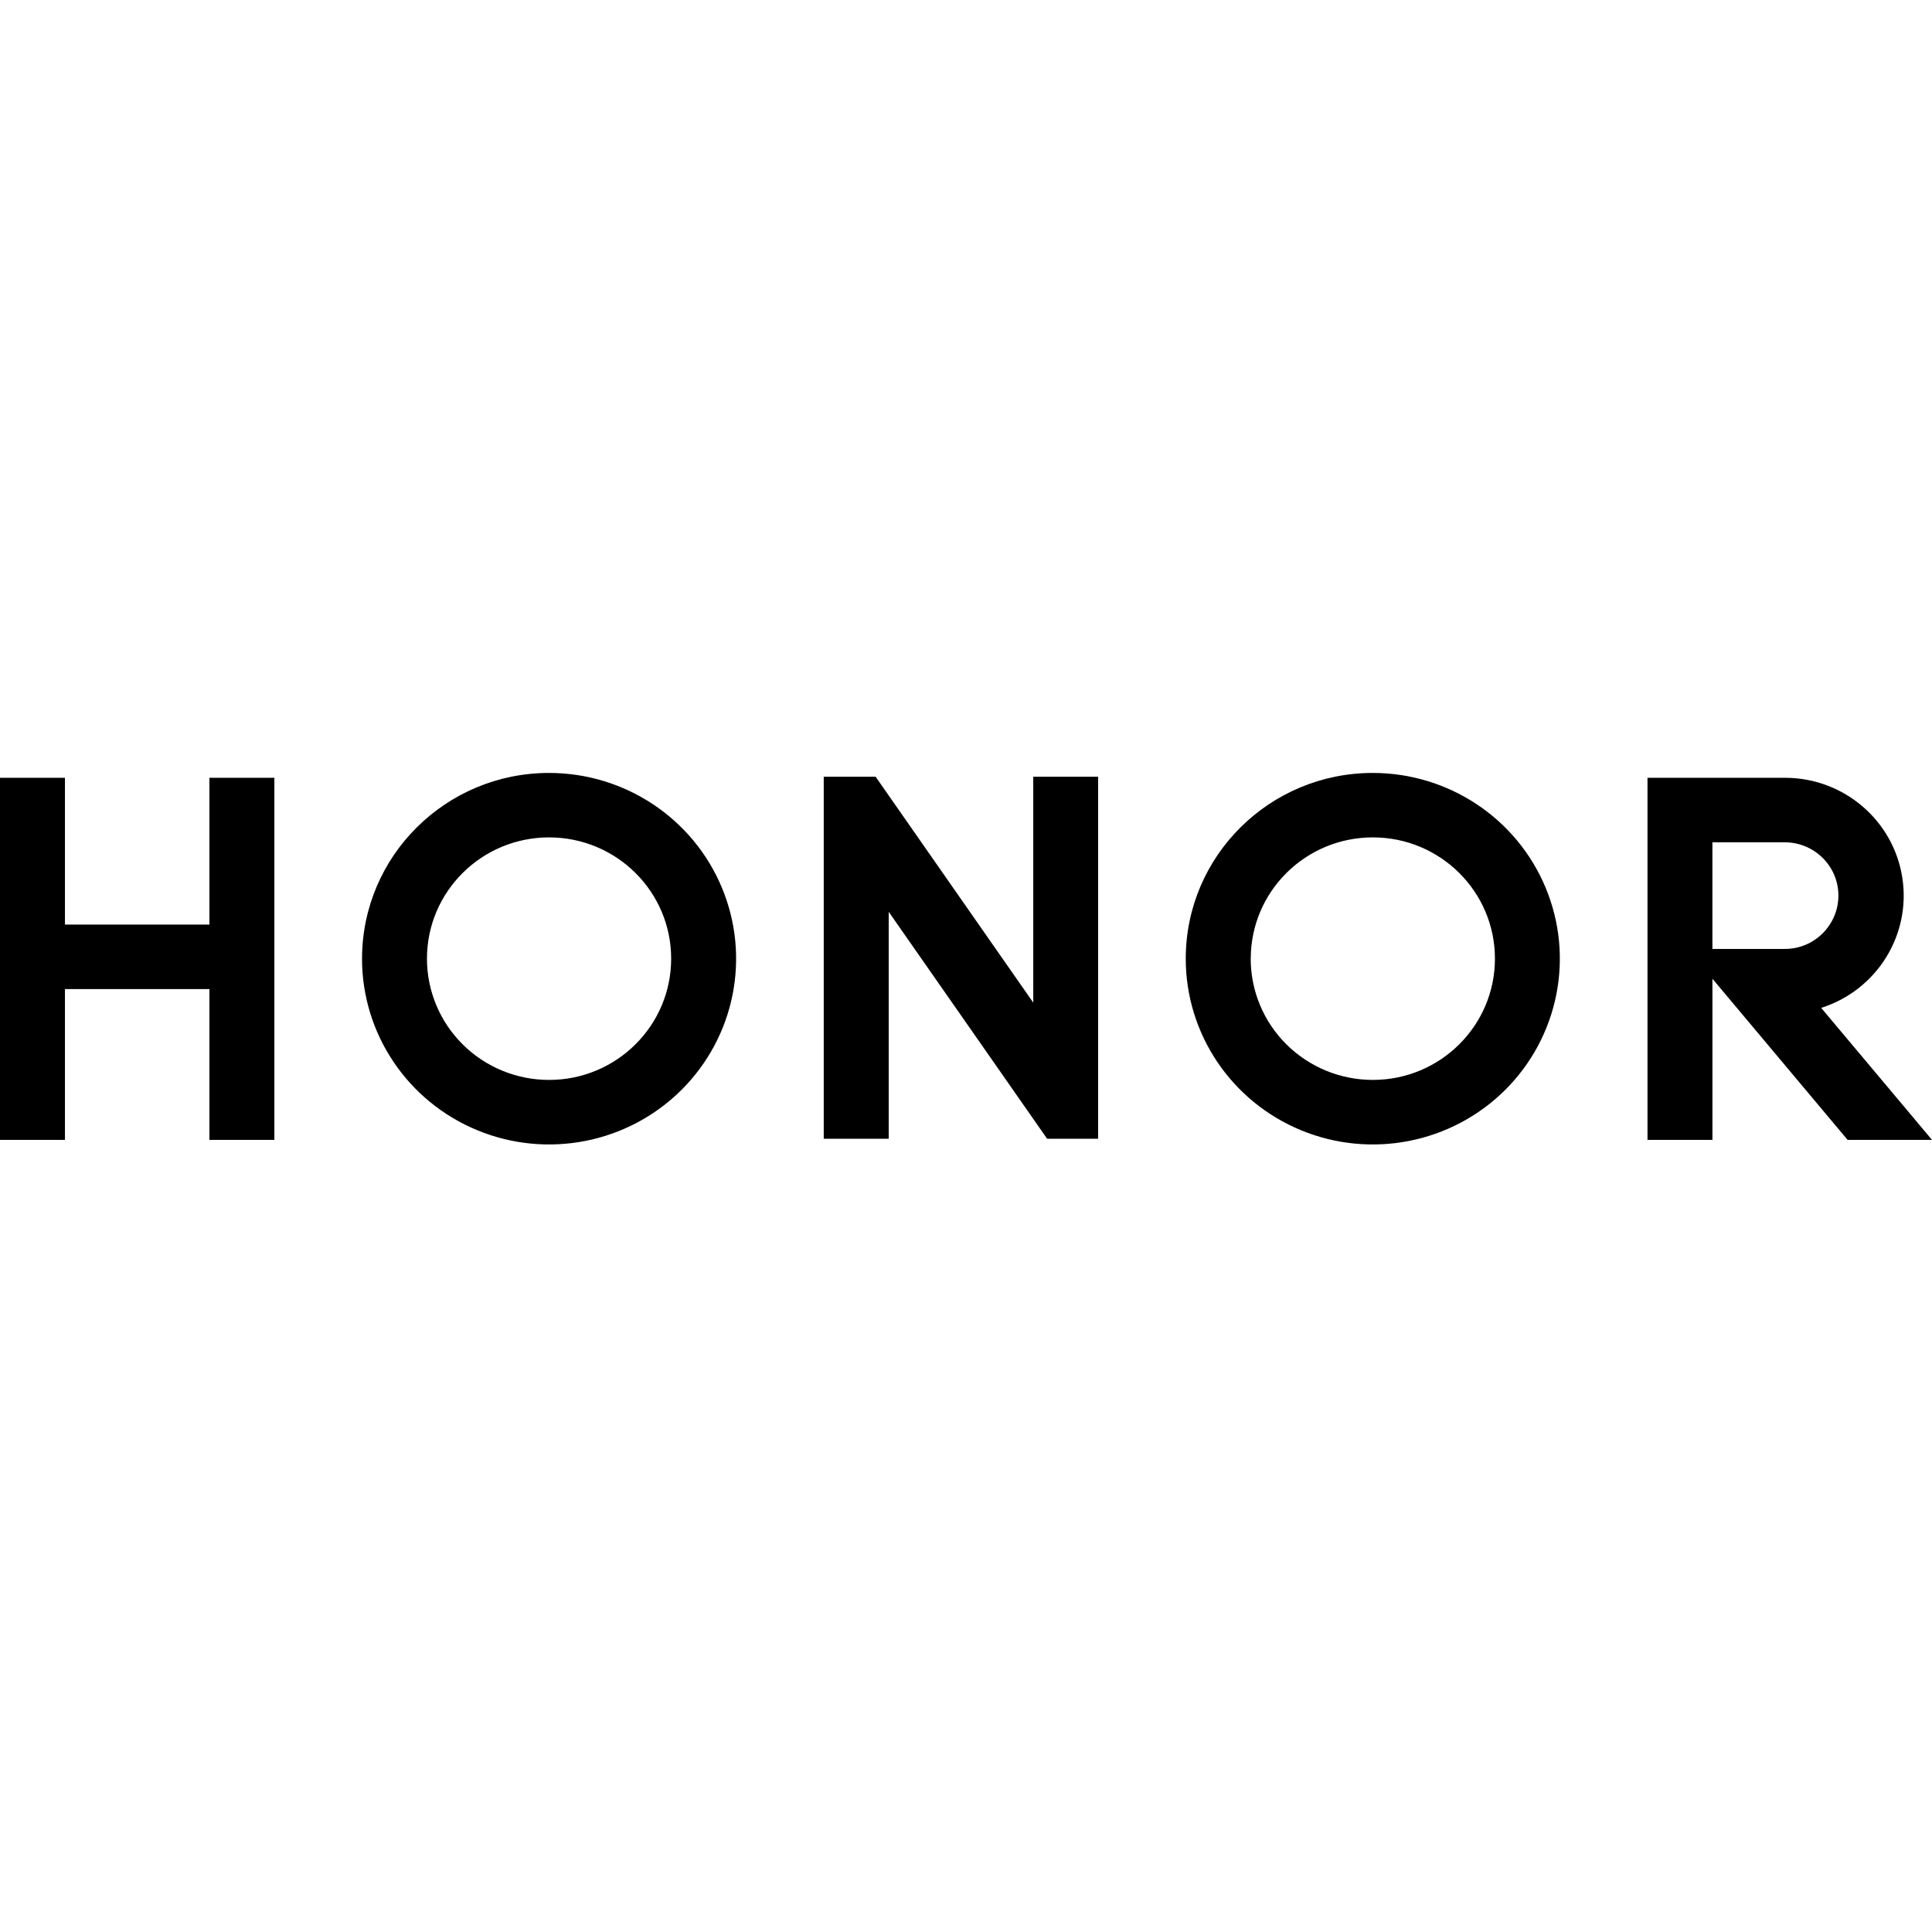
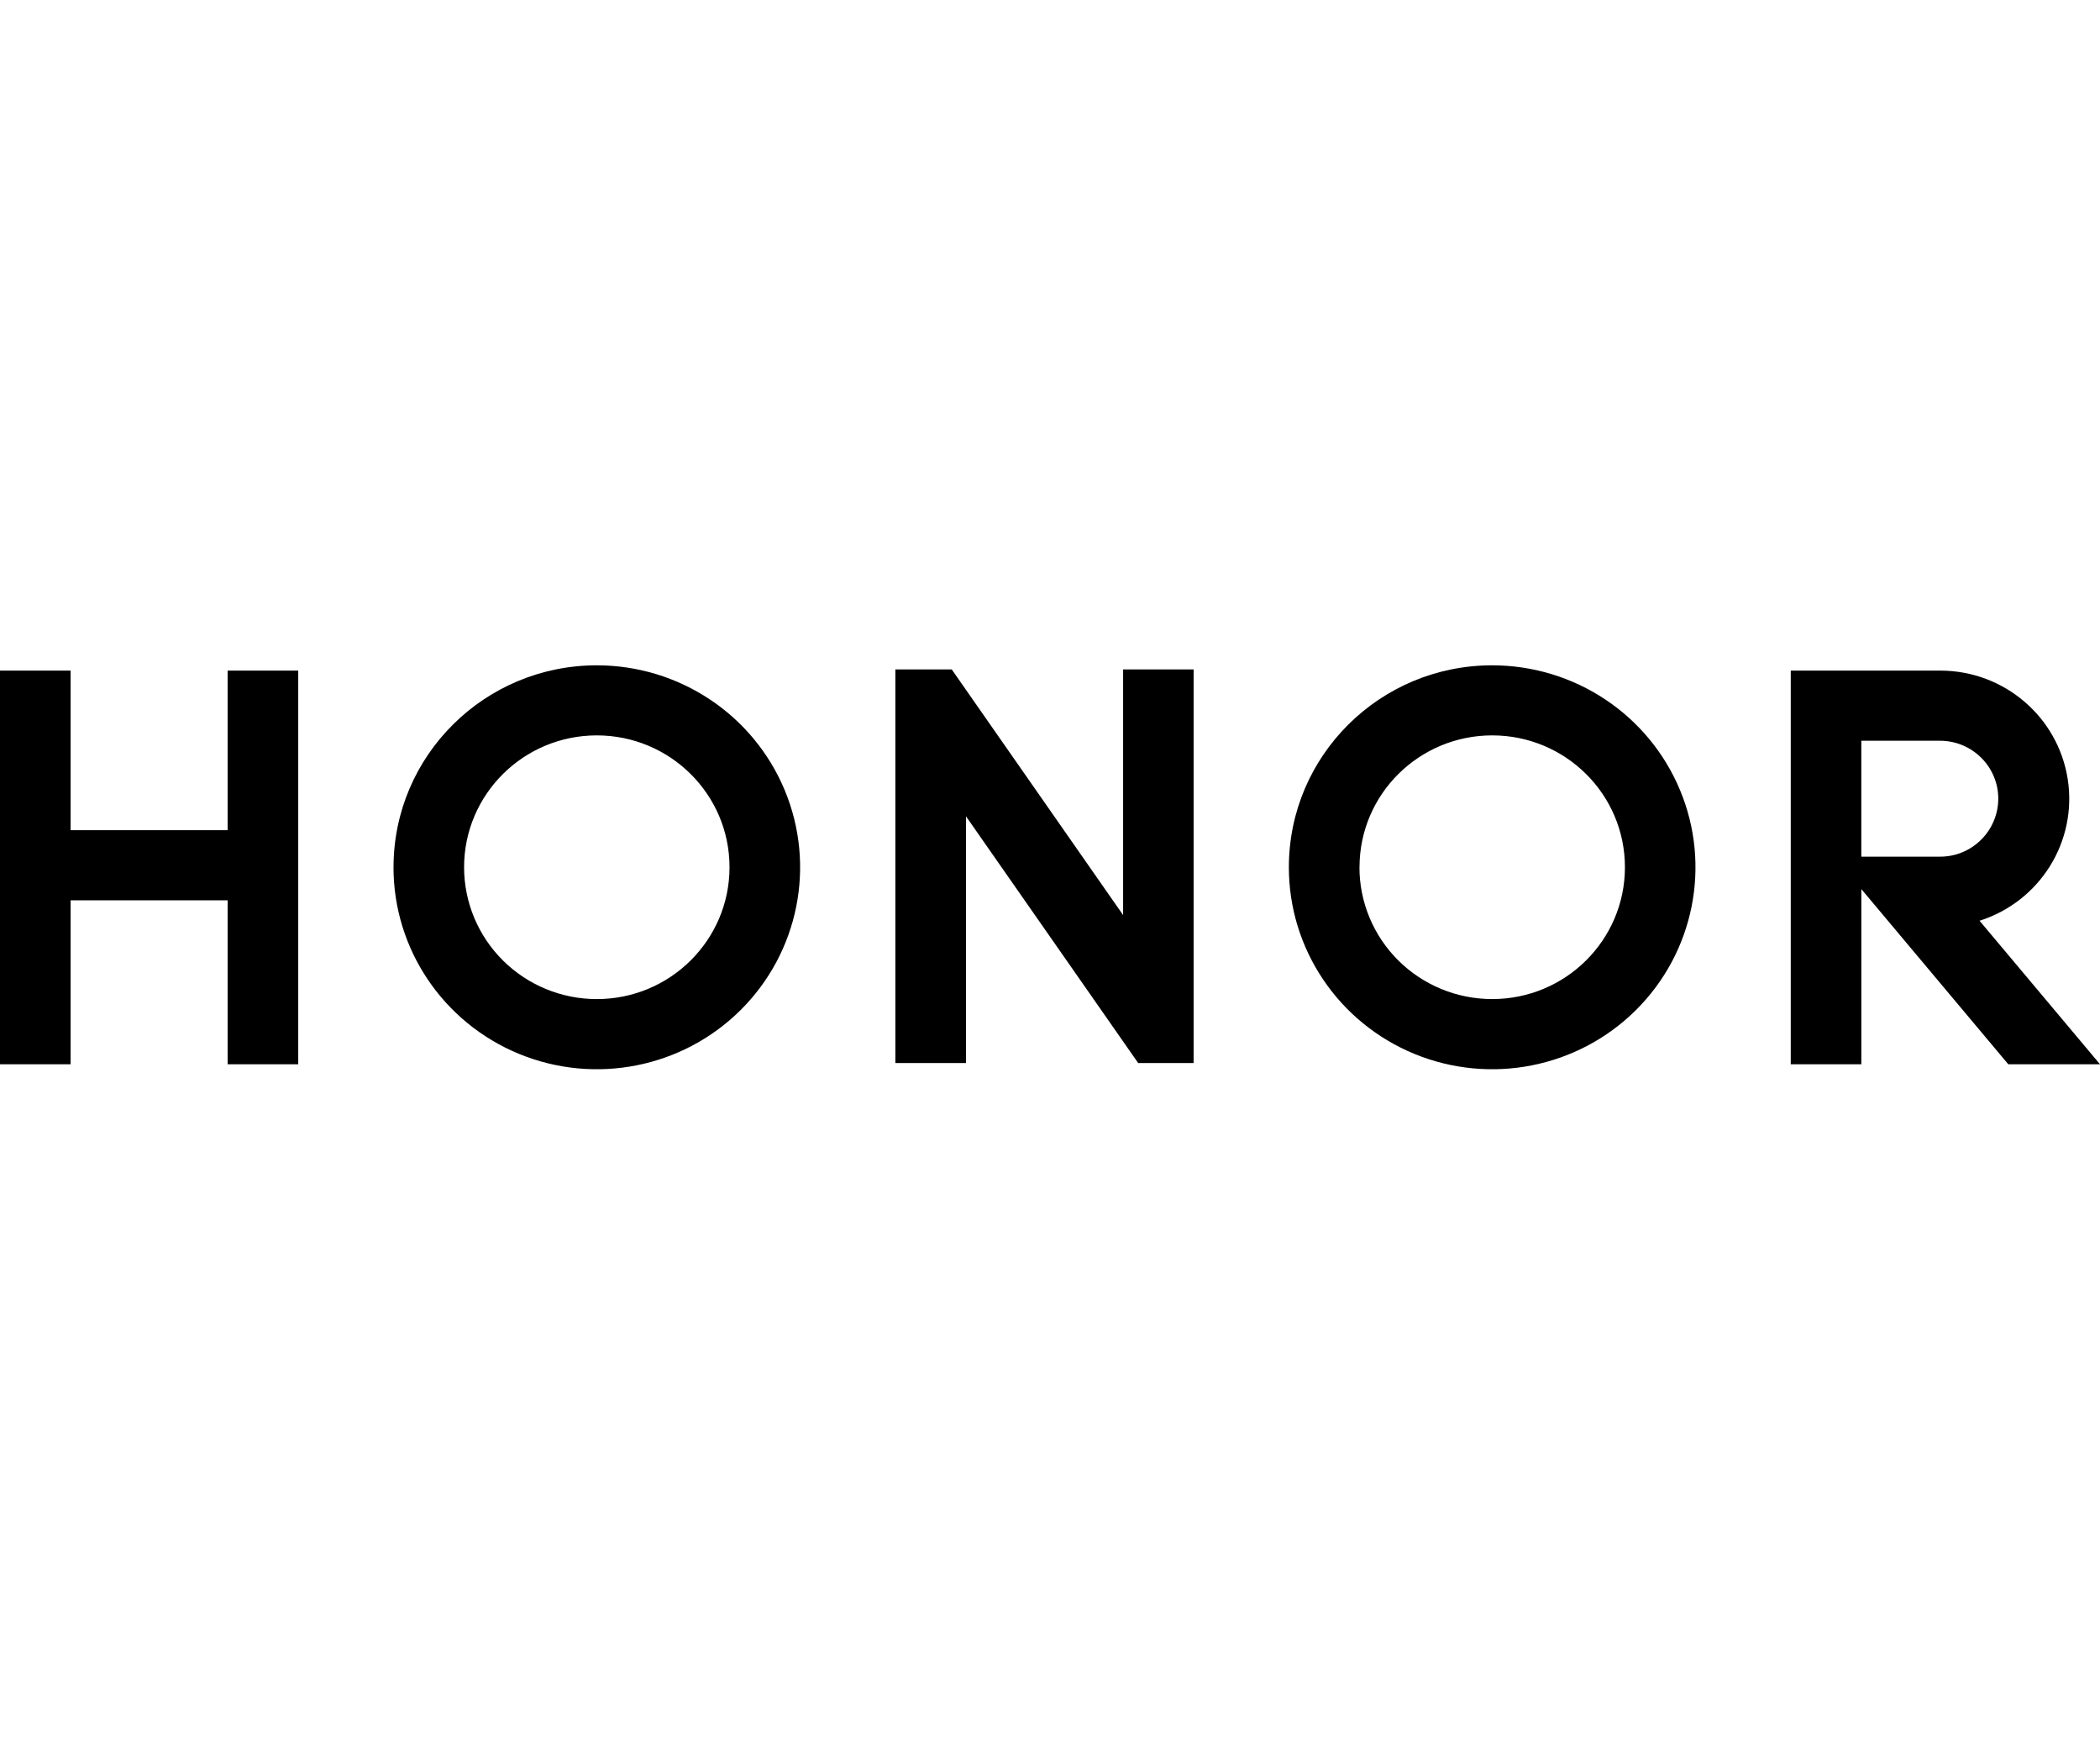
- <svg xmlns="http://www.w3.org/2000/svg" height="24" width="24" viewBox="1.4 2.001 109.202 21.825">
+ <svg xmlns="http://www.w3.org/2000/svg" height="20" width="24" viewBox="1.4 2.001 109.202 21.825">
  <path d="M13.237 2.276v8.295H5.071V2.276H1.4v20.465h3.671v-8.524h8.166v8.524h3.671V2.276zM98.19 5.922h4.087c1.677 0 3.035 1.349 3.035 3.013a3.024 3.024 0 0 1-3.035 3.014H98.19zm-3.669-3.646v20.465h3.67v-9.107l7.641 9.107h4.77l-6.263-7.46c3.144-1 5.088-4.12 4.585-7.359s-3.304-5.634-6.604-5.646h-7.805zm-34.718-.061v12.77l-8.911-12.77H47.96v20.463h3.672V9.85l8.955 12.829h2.882V2.215zm-34.27 10.28c.002-3.785 3.093-6.852 6.904-6.851 3.812.002 6.9 3.071 6.899 6.856s-3.09 6.853-6.902 6.853c-1.831 0-3.586-.722-4.88-2.007s-2.021-3.029-2.021-4.847zm-3.671.004c0 4.248 2.575 8.076 6.526 9.702 3.951 1.625 8.498.728 11.522-2.275s3.929-7.519 2.292-11.443c-1.636-3.924-5.492-6.482-9.768-6.482-5.836.001-10.567 4.698-10.57 10.495zm50.234-.004c.002-3.785 3.093-6.853 6.905-6.851s6.899 3.072 6.897 6.857c-.001 3.785-3.092 6.853-6.904 6.851-1.83 0-3.585-.722-4.88-2.007s-2.021-3.029-2.021-4.847zm-3.674.004c-.001 4.248 2.575 8.076 6.525 9.702 3.951 1.625 8.499.728 11.522-2.275s3.93-7.519 2.292-11.443c-1.636-3.924-5.491-6.482-9.768-6.482-5.836.001-10.568 4.698-10.571 10.495z" />
</svg>
